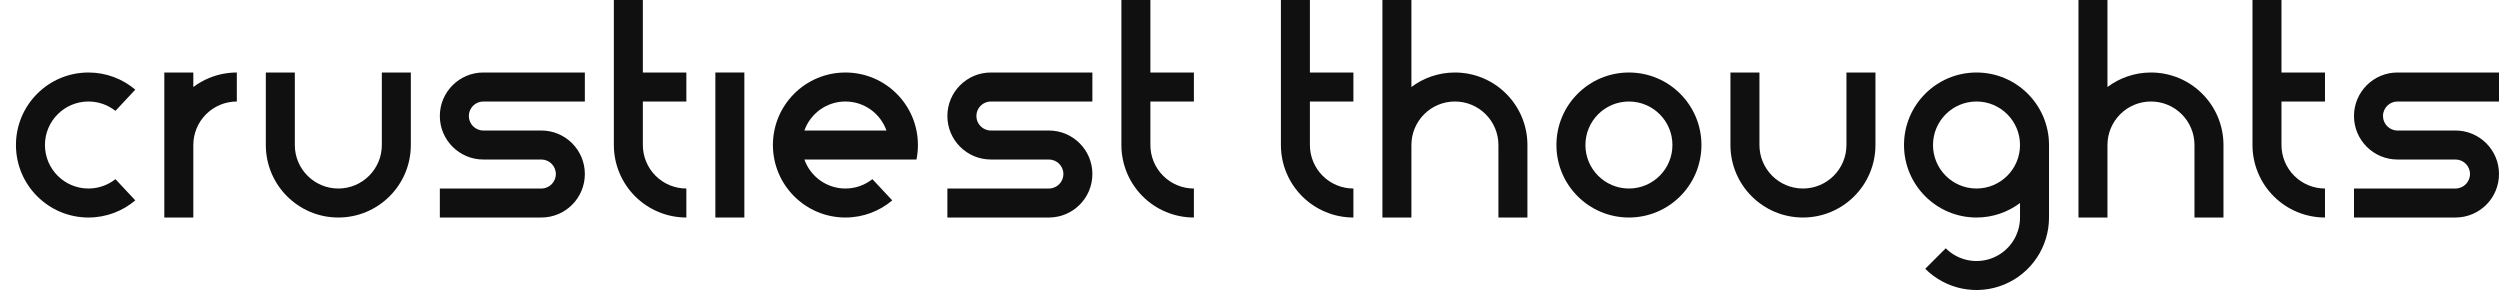
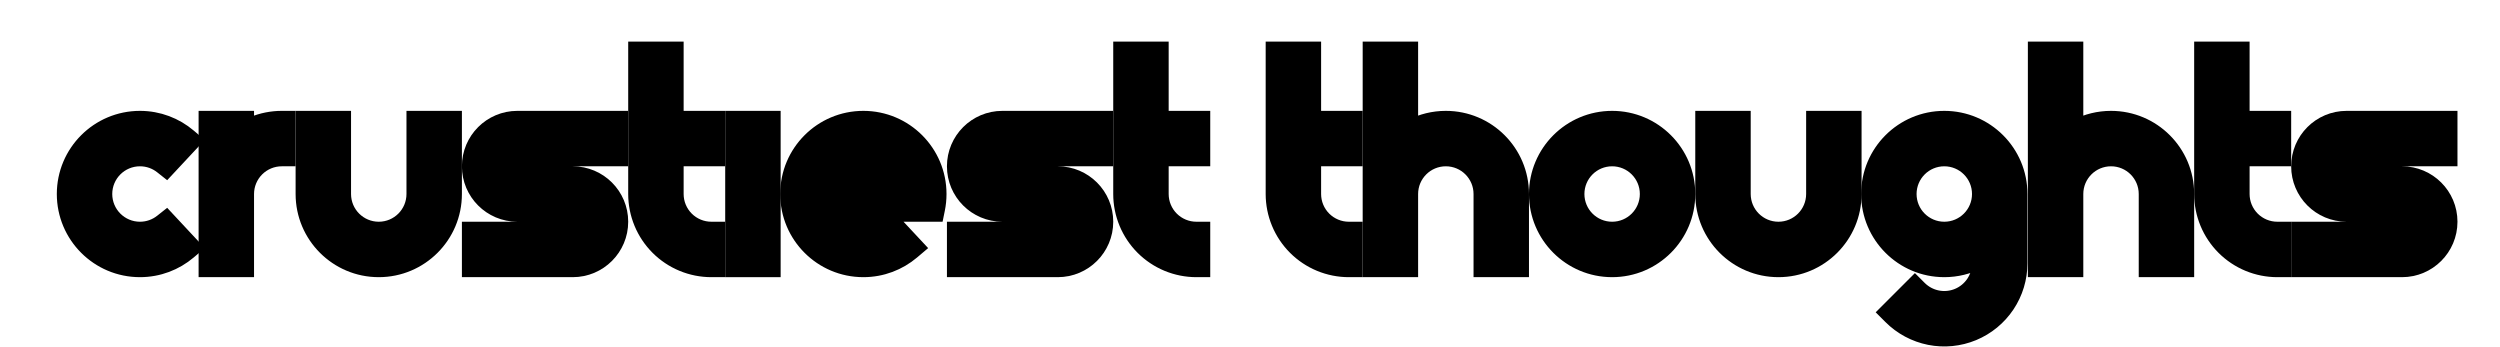
- <svg xmlns="http://www.w3.org/2000/svg" width="1724" height="200" viewBox="0 0 1724 200" fill="none">
-   <path d="M144.177 53.806C150.243 51.293 156.745 50 163.311 50L163.311 70C159.371 70 155.47 70.776 151.831 72.284C148.191 73.791 144.884 76.001 142.098 78.787C139.312 81.573 137.102 84.88 135.595 88.519C134.087 92.159 133.311 96.06 133.311 100V150H113.311V50H133.311V60C136.652 57.494 140.301 55.411 144.177 53.806Z" fill="#101010" />
-   <path d="M283.311 100C283.311 127.614 260.925 150 233.311 150C205.697 150 183.311 127.614 183.311 100V50H203.311V100C203.311 116.569 216.742 130 233.311 130C249.88 130 263.311 116.569 263.311 100V50H283.311V100Z" fill="#101010" />
-   <path d="M333.311 110C316.742 110 303.311 96.569 303.311 80C303.311 63.431 316.742 50 333.311 50L403.311 50V70H333.311C327.788 70 323.311 74.477 323.311 80C323.311 85.523 327.788 90 333.311 90H373.311C389.88 90 403.311 103.431 403.311 120C403.311 136.569 389.88 150 373.311 150H303.311L303.311 130L373.311 130C378.834 130 383.311 125.523 383.311 120C383.311 114.477 378.834 110 373.311 110L333.311 110Z" fill="#101010" />
-   <path d="M423.311 100C423.311 106.566 424.604 113.068 427.117 119.134C429.63 125.2 433.313 130.712 437.956 135.355C442.599 139.998 448.111 143.681 454.177 146.194C460.243 148.707 466.745 150 473.311 150L473.311 130C469.371 130 465.47 129.224 461.831 127.716C458.191 126.209 454.884 123.999 452.098 121.213C449.312 118.427 447.102 115.12 445.595 111.48C444.087 107.841 443.311 103.94 443.311 100V70H473.311V50H443.311V0H423.311V100Z" fill="#101010" />
-   <rect width="20" height="100" transform="matrix(-1 0 0 1 513.311 50)" fill="#101010" />
-   <path d="M683.311 110C666.742 110 653.311 96.569 653.311 80C653.311 63.431 666.742 50 683.311 50L753.311 50V70H683.311C677.788 70 673.311 74.477 673.311 80C673.311 85.523 677.788 90 683.311 90H723.311C739.88 90 753.311 103.431 753.311 120C753.311 136.569 739.88 150 723.311 150H653.311L653.311 130L723.311 130C728.834 130 733.311 125.523 733.311 120C733.311 114.477 728.834 110 723.311 110L683.311 110Z" fill="#101010" />
-   <path d="M773.311 100C773.311 106.566 774.604 113.068 777.117 119.134C779.63 125.2 783.313 130.712 787.956 135.355C792.599 139.998 798.111 143.681 804.177 146.194C810.243 148.707 816.745 150 823.311 150L823.311 130C819.371 130 815.47 129.224 811.831 127.716C808.191 126.209 804.884 123.999 802.098 121.213C799.312 118.427 797.102 115.12 795.595 111.48C794.087 107.841 793.311 103.94 793.311 100V70H823.311V50H793.311V0H773.311V100Z" fill="#101010" />
-   <path d="M883.311 100C883.311 106.566 884.604 113.068 887.117 119.134C889.63 125.2 893.313 130.712 897.956 135.355C902.599 139.998 908.111 143.681 914.177 146.194C920.243 148.707 926.745 150 933.311 150L933.311 130C929.371 130 925.47 129.224 921.831 127.716C918.191 126.209 914.884 123.999 912.098 121.213C909.312 118.427 907.102 115.12 905.595 111.48C904.087 107.841 903.311 103.94 903.311 100V70H933.311V50H903.311V0H883.311V100Z" fill="#101010" />
-   <path d="M1053.31 100C1053.31 72.386 1030.93 50 1003.31 50C992.055 50 981.668 53.719 973.311 59.996V0H953.311V150H973.311V100C973.311 83.431 986.742 70 1003.31 70C1019.88 70 1033.31 83.431 1033.31 100V150H1053.31V100Z" fill="#101010" />
-   <path fill-rule="evenodd" clip-rule="evenodd" d="M1123.31 150C1150.93 150 1173.31 127.614 1173.31 100C1173.31 72.386 1150.93 50 1123.31 50C1095.7 50 1073.31 72.386 1073.31 100C1073.31 127.614 1095.7 150 1123.31 150ZM1123.31 130C1139.88 130 1153.31 116.569 1153.31 100C1153.31 83.431 1139.88 70 1123.31 70C1106.74 70 1093.31 83.431 1093.31 100C1093.31 116.569 1106.74 130 1123.31 130Z" fill="#101010" />
-   <path d="M1293.31 100C1293.31 127.614 1270.93 150 1243.31 150C1215.7 150 1193.31 127.614 1193.31 100V50H1213.31V100C1213.31 116.569 1226.74 130 1243.31 130C1259.88 130 1273.31 116.569 1273.31 100V50H1293.31V100Z" fill="#101010" />
-   <path fill-rule="evenodd" clip-rule="evenodd" d="M1413 150C1413 159.889 1410.07 169.556 1404.57 177.779C1399.08 186.001 1391.27 192.41 1382.13 196.194C1373 199.978 1362.94 200.969 1353.25 199.039C1343.55 197.11 1334.64 192.348 1327.64 185.355L1341.79 171.213C1345.98 175.409 1351.33 178.266 1357.15 179.424C1362.97 180.581 1369 179.987 1374.48 177.716C1379.96 175.446 1384.65 171.601 1387.94 166.667C1391.24 161.734 1393 155.933 1393 150V140.004C1384.64 146.281 1374.26 150 1363 150C1335.39 150 1313 127.614 1313 100C1313 72.386 1335.39 50 1363 50C1390.61 50 1413 72.386 1413 100V150ZM1363 70C1379.57 70 1393 83.431 1393 100C1393 116.569 1379.57 130 1363 130C1346.43 130 1333 116.569 1333 100C1333 83.431 1346.43 70 1363 70Z" fill="#101010" />
-   <path d="M1533.31 100C1533.31 72.386 1510.93 50 1483.31 50C1472.05 50 1461.67 53.719 1453.31 59.996V0H1433.31V150H1453.31V100C1453.31 83.431 1466.74 70 1483.31 70C1499.88 70 1513.31 83.431 1513.31 100V150H1533.31V100Z" fill="#101010" />
-   <path d="M1553.31 100C1553.31 106.566 1554.6 113.068 1557.12 119.134C1559.63 125.2 1563.31 130.712 1567.96 135.355C1572.6 139.998 1578.11 143.681 1584.18 146.194C1590.24 148.707 1596.74 150 1603.31 150L1603.31 130C1599.37 130 1595.47 129.224 1591.83 127.716C1588.19 126.209 1584.88 123.999 1582.1 121.213C1579.31 118.427 1577.1 115.12 1575.59 111.48C1574.09 107.841 1573.31 103.94 1573.31 100V70H1603.31V50H1573.31V0H1553.31V100Z" fill="#101010" />
-   <path d="M1653.31 110C1636.74 110 1623.31 96.569 1623.31 80C1623.31 63.431 1636.74 50 1653.31 50L1723.31 50V70H1653.31C1647.79 70 1643.31 74.477 1643.31 80C1643.31 85.523 1647.79 90 1653.31 90H1693.31C1709.88 90 1723.31 103.431 1723.31 120C1723.31 136.569 1709.88 150 1693.31 150H1623.31L1623.31 130L1693.31 130C1698.83 130 1703.31 125.523 1703.31 120C1703.31 114.477 1698.83 110 1693.31 110L1653.31 110Z" fill="#101010" />
-   <path d="M11 100C11 127.614 33.386 150 61 150C73.306 150 84.573 145.555 93.284 138.182L79.612 123.53C74.497 127.581 68.031 130 61 130C44.431 130 31 116.569 31 100C31 83.431 44.431 70 61 70C68.031 70 74.497 72.419 79.612 76.47L93.284 61.818C84.573 54.445 73.306 50 61 50C33.386 50 11 72.386 11 100Z" fill="#101010" />
-   <path fill-rule="evenodd" clip-rule="evenodd" d="M583 150C555.386 150 533 127.614 533 100C533 72.386 555.386 50 583 50C610.614 50 633 72.386 633 100C633 103.425 632.656 106.769 632 110H554.707C558.825 121.652 569.938 130 583 130C590.031 130 596.497 127.581 601.612 123.53L615.284 138.182C606.573 145.555 595.306 150 583 150ZM583 70C569.938 70 558.825 78.348 554.707 90H611.293C607.175 78.348 596.062 70 583 70Z" fill="#101010" />
+ <svg xmlns="http://www.w3.org/2000/svg" width="1804" height="250" viewBox="0 0 1804 250" fill="none">
+   <path d="M208.311 90V85H203.311C196.088 85 188.936 86.423 182.263 89.187C180.92 89.743 179.602 90.352 178.311 91.01V90V85H173.311H153.311H148.311V90V190V195H153.311H173.311H178.311V190V140C178.311 136.717 178.957 133.466 180.214 130.433C181.47 127.4 183.312 124.644 185.633 122.322C187.955 120.001 190.711 118.159 193.744 116.903C196.777 115.647 200.028 115 203.311 115H208.311V110L208.311 90Z" fill="black" stroke="black" stroke-width="10" />
+   <path d="M223.311 85H218.311V90V140C218.311 170.376 242.935 195 273.311 195C303.686 195 328.311 170.376 328.311 140V90V85H323.311H303.311H298.311V90V140C298.311 153.807 287.118 165 273.311 165C259.504 165 248.311 153.807 248.311 140V90V85H243.311H223.311Z" fill="black" stroke="black" stroke-width="10" />
+   <path d="M338.311 190V195H343.311H413.311C432.641 195 448.311 179.33 448.311 160C448.311 140.67 432.641 125 413.311 125H373.311C370.549 125 368.311 122.761 368.311 120C368.311 117.239 370.549 115 373.311 115H443.311H448.311V110V90V85H443.311L373.311 85C353.981 85 338.311 100.67 338.311 120C338.311 139.33 353.981 155 373.311 155L413.311 155C416.072 155 418.311 157.239 418.311 160C418.311 162.761 416.072 165 413.311 165L343.311 165H338.311V170L338.311 190Z" fill="black" stroke="black" stroke-width="10" />
+   <path d="M513.311 195H518.311V190L518.311 170V165H513.311C510.028 165 506.777 164.353 503.744 163.097C500.711 161.841 497.955 159.999 495.633 157.678C493.312 155.356 491.47 152.6 490.214 149.567C488.958 146.534 488.311 143.283 488.311 140V115H513.311H518.311V110V90V85H513.311H488.311V40V35H483.311H463.311H458.311V40V140C458.311 147.223 459.734 154.375 462.498 161.048C465.262 167.72 469.313 173.784 474.42 178.891C479.527 183.998 485.59 188.049 492.263 190.813C498.936 193.577 506.088 195 513.311 195Z" fill="black" stroke="black" stroke-width="10" />
+   <rect x="5" y="-5" width="30" height="110" transform="matrix(-1 0 0 1 563.311 90)" fill="black" stroke="black" stroke-width="10" />
+   <path d="M688.311 190V195H693.311H763.311C782.641 195 798.311 179.33 798.311 160C798.311 140.67 782.641 125 763.311 125H723.311C720.549 125 718.311 122.761 718.311 120C718.311 117.239 720.549 115 723.311 115H793.311H798.311V110V90V85H793.311L723.311 85C703.981 85 688.311 100.67 688.311 120C688.311 139.33 703.981 155 723.311 155L763.311 155C766.072 155 768.311 157.239 768.311 160C768.311 162.761 766.072 165 763.311 165L693.311 165H688.311V170L688.311 190Z" fill="black" stroke="black" stroke-width="10" />
+   <path d="M863.311 195H868.311V190L868.311 170V165H863.311C860.028 165 856.777 164.353 853.744 163.097C850.711 161.841 847.955 159.999 845.633 157.678C843.312 155.356 841.47 152.6 840.214 149.567C838.958 146.534 838.311 143.283 838.311 140V115H863.311H868.311V110V90V85H863.311H838.311V40V35H833.311H813.311H808.311V40V140C808.311 147.223 809.734 154.375 812.498 161.048C815.262 167.72 819.313 173.784 824.42 178.891C829.527 183.998 835.59 188.049 842.263 190.813C848.936 193.577 856.088 195 863.311 195Z" fill="black" stroke="black" stroke-width="10" />
+   <path d="M973.311 195H978.311V190L978.311 170V165H973.311C970.028 165 966.777 164.353 963.744 163.097C960.711 161.841 957.955 159.999 955.633 157.678C953.312 155.356 951.47 152.6 950.214 149.567C948.958 146.534 948.311 143.283 948.311 140V115H973.311H978.311V110V90V85H973.311H948.311V40V35H943.311H923.311H918.311V40V140C918.311 147.223 919.734 154.375 922.498 161.048C925.262 167.72 929.313 173.784 934.42 178.891C939.527 183.998 945.59 188.049 952.263 190.813C958.936 193.577 966.088 195 973.311 195Z" fill="black" stroke="black" stroke-width="10" />
+   <path d="M1018.31 40V35H1013.31H993.311H988.311V40V190V195H993.311H1013.31H1018.31V190V140C1018.31 126.193 1029.5 115 1043.31 115C1057.12 115 1068.31 126.193 1068.31 140V190V195H1073.31H1093.31H1098.31V190V140C1098.31 109.624 1073.69 85 1043.31 85C1034.31 85 1025.81 87.164 1018.31 90.998V40Z" fill="black" stroke="black" stroke-width="10" />
+   <path d="M1163.31 195C1193.69 195 1218.31 170.376 1218.31 140C1218.31 109.624 1193.69 85 1163.31 85C1132.94 85 1108.31 109.624 1108.31 140C1108.31 170.376 1132.94 195 1163.31 195ZM1188.31 140C1188.31 153.807 1177.12 165 1163.31 165C1149.5 165 1138.31 153.807 1138.31 140C1138.31 126.193 1149.5 115 1163.31 115C1177.12 115 1188.31 126.193 1188.31 140Z" fill="black" stroke="black" stroke-width="10" />
+   <path d="M1233.31 85H1228.31V90V140C1228.31 170.376 1252.94 195 1283.31 195C1313.69 195 1338.31 170.376 1338.31 140V90V85H1333.31H1313.31H1308.31V90V140C1308.31 153.807 1297.12 165 1283.31 165C1269.5 165 1258.31 153.807 1258.31 140V90V85H1253.31H1233.31Z" fill="black" stroke="black" stroke-width="10" />
+   <path d="M1364.11 221.82L1360.57 225.355L1364.11 228.891C1371.8 236.583 1381.6 241.821 1392.27 243.943C1402.94 246.065 1414 244.976 1424.05 240.813C1434.1 236.651 1442.69 229.601 1448.73 220.556C1454.77 211.512 1458 200.878 1458 190V140C1458 109.624 1433.38 85 1403 85C1372.62 85 1348 109.624 1348 140C1348 170.376 1372.62 195 1403 195C1412 195 1420.5 192.836 1428 189.002V190C1428 194.945 1426.53 199.778 1423.79 203.889C1421.04 208 1417.14 211.205 1412.57 213.097C1408 214.989 1402.97 215.484 1398.12 214.52C1393.27 213.555 1388.82 211.174 1385.32 207.678L1381.79 204.142L1378.25 207.678L1364.11 221.82ZM1403 115C1416.81 115 1428 126.193 1428 140C1428 153.807 1416.81 165 1403 165C1389.19 165 1378 153.807 1378 140C1378 126.193 1389.19 115 1403 115Z" fill="black" stroke="black" stroke-width="10" />
+   <path d="M1498.31 40V35H1493.31H1473.31H1468.31V40V190V195H1473.31H1493.31H1498.31V190V140C1498.31 126.193 1509.5 115 1523.31 115C1537.12 115 1548.31 126.193 1548.31 140V190V195H1553.31H1573.31H1578.31V190V140C1578.31 109.624 1553.69 85 1523.31 85C1514.31 85 1505.81 87.164 1498.31 90.998V40Z" fill="black" stroke="black" stroke-width="10" />
+   <path d="M1643.31 195H1648.31V190L1648.31 170V165H1643.31C1640.03 165 1636.78 164.353 1633.74 163.097C1630.71 161.841 1627.95 159.999 1625.63 157.678C1623.31 155.356 1621.47 152.6 1620.21 149.567C1618.96 146.534 1618.31 143.283 1618.31 140V115H1643.31H1648.31V110V90V85H1643.31H1618.31V40V35H1613.31H1593.31H1588.31V40V140C1588.31 147.223 1589.73 154.375 1592.5 161.048C1595.26 167.72 1599.31 173.784 1604.42 178.891C1609.53 183.998 1615.59 188.049 1622.26 190.813C1628.94 193.577 1636.09 195 1643.31 195Z" fill="black" stroke="black" stroke-width="10" />
+   <path d="M1658.31 190V195H1663.31H1733.31C1752.64 195 1768.31 179.33 1768.31 160C1768.31 140.67 1752.64 125 1733.31 125H1693.31C1690.55 125 1688.31 122.761 1688.31 120C1688.31 117.239 1690.55 115 1693.31 115H1763.31H1768.31V110V90V85H1763.31L1693.31 85C1673.98 85 1658.31 100.67 1658.31 120C1658.31 139.33 1673.98 155 1693.31 155L1733.31 155C1736.07 155 1738.31 157.239 1738.31 160C1738.31 162.761 1736.07 165 1733.31 165L1663.31 165H1658.31V170L1658.31 190Z" fill="black" stroke="black" stroke-width="10" />
+   <path d="M116.507 120.389L120.122 123.252L123.267 119.881L136.939 105.229L140.52 101.392L136.514 98.001C126.934 89.893 114.532 85 101 85C70.624 85 46 109.624 46 140C46 170.376 70.624 195 101 195C114.532 195 126.934 190.107 136.514 181.999L140.52 178.608L136.939 174.771L123.267 160.119L120.122 156.748L116.507 159.611C112.245 162.987 106.864 165 101 165C87.193 165 76 153.807 76 140C76 126.193 87.193 115 101 115C106.864 115 112.245 117.013 116.507 120.389Z" fill="black" stroke="black" stroke-width="10" />
+   <path d="M672 155H676.087L676.9 150.995C677.622 147.438 678 143.761 678 140C678 109.624 653.376 85 623 85C592.624 85 568 109.624 568 140C568 170.376 592.624 195 623 195C636.532 195 648.934 190.107 658.514 181.999L662.52 178.608L658.939 174.771L645.267 160.119L642.122 156.748L638.507 159.611C634.245 162.987 628.864 165 623 165C614.825 165 607.56 161.075 602.997 155H672ZM602.997 125C607.56 118.925 614.825 115 623 115C631.175 115 638.44 118.925 643.003 125H602.997Z" fill="black" stroke="black" stroke-width="10" />
</svg>
